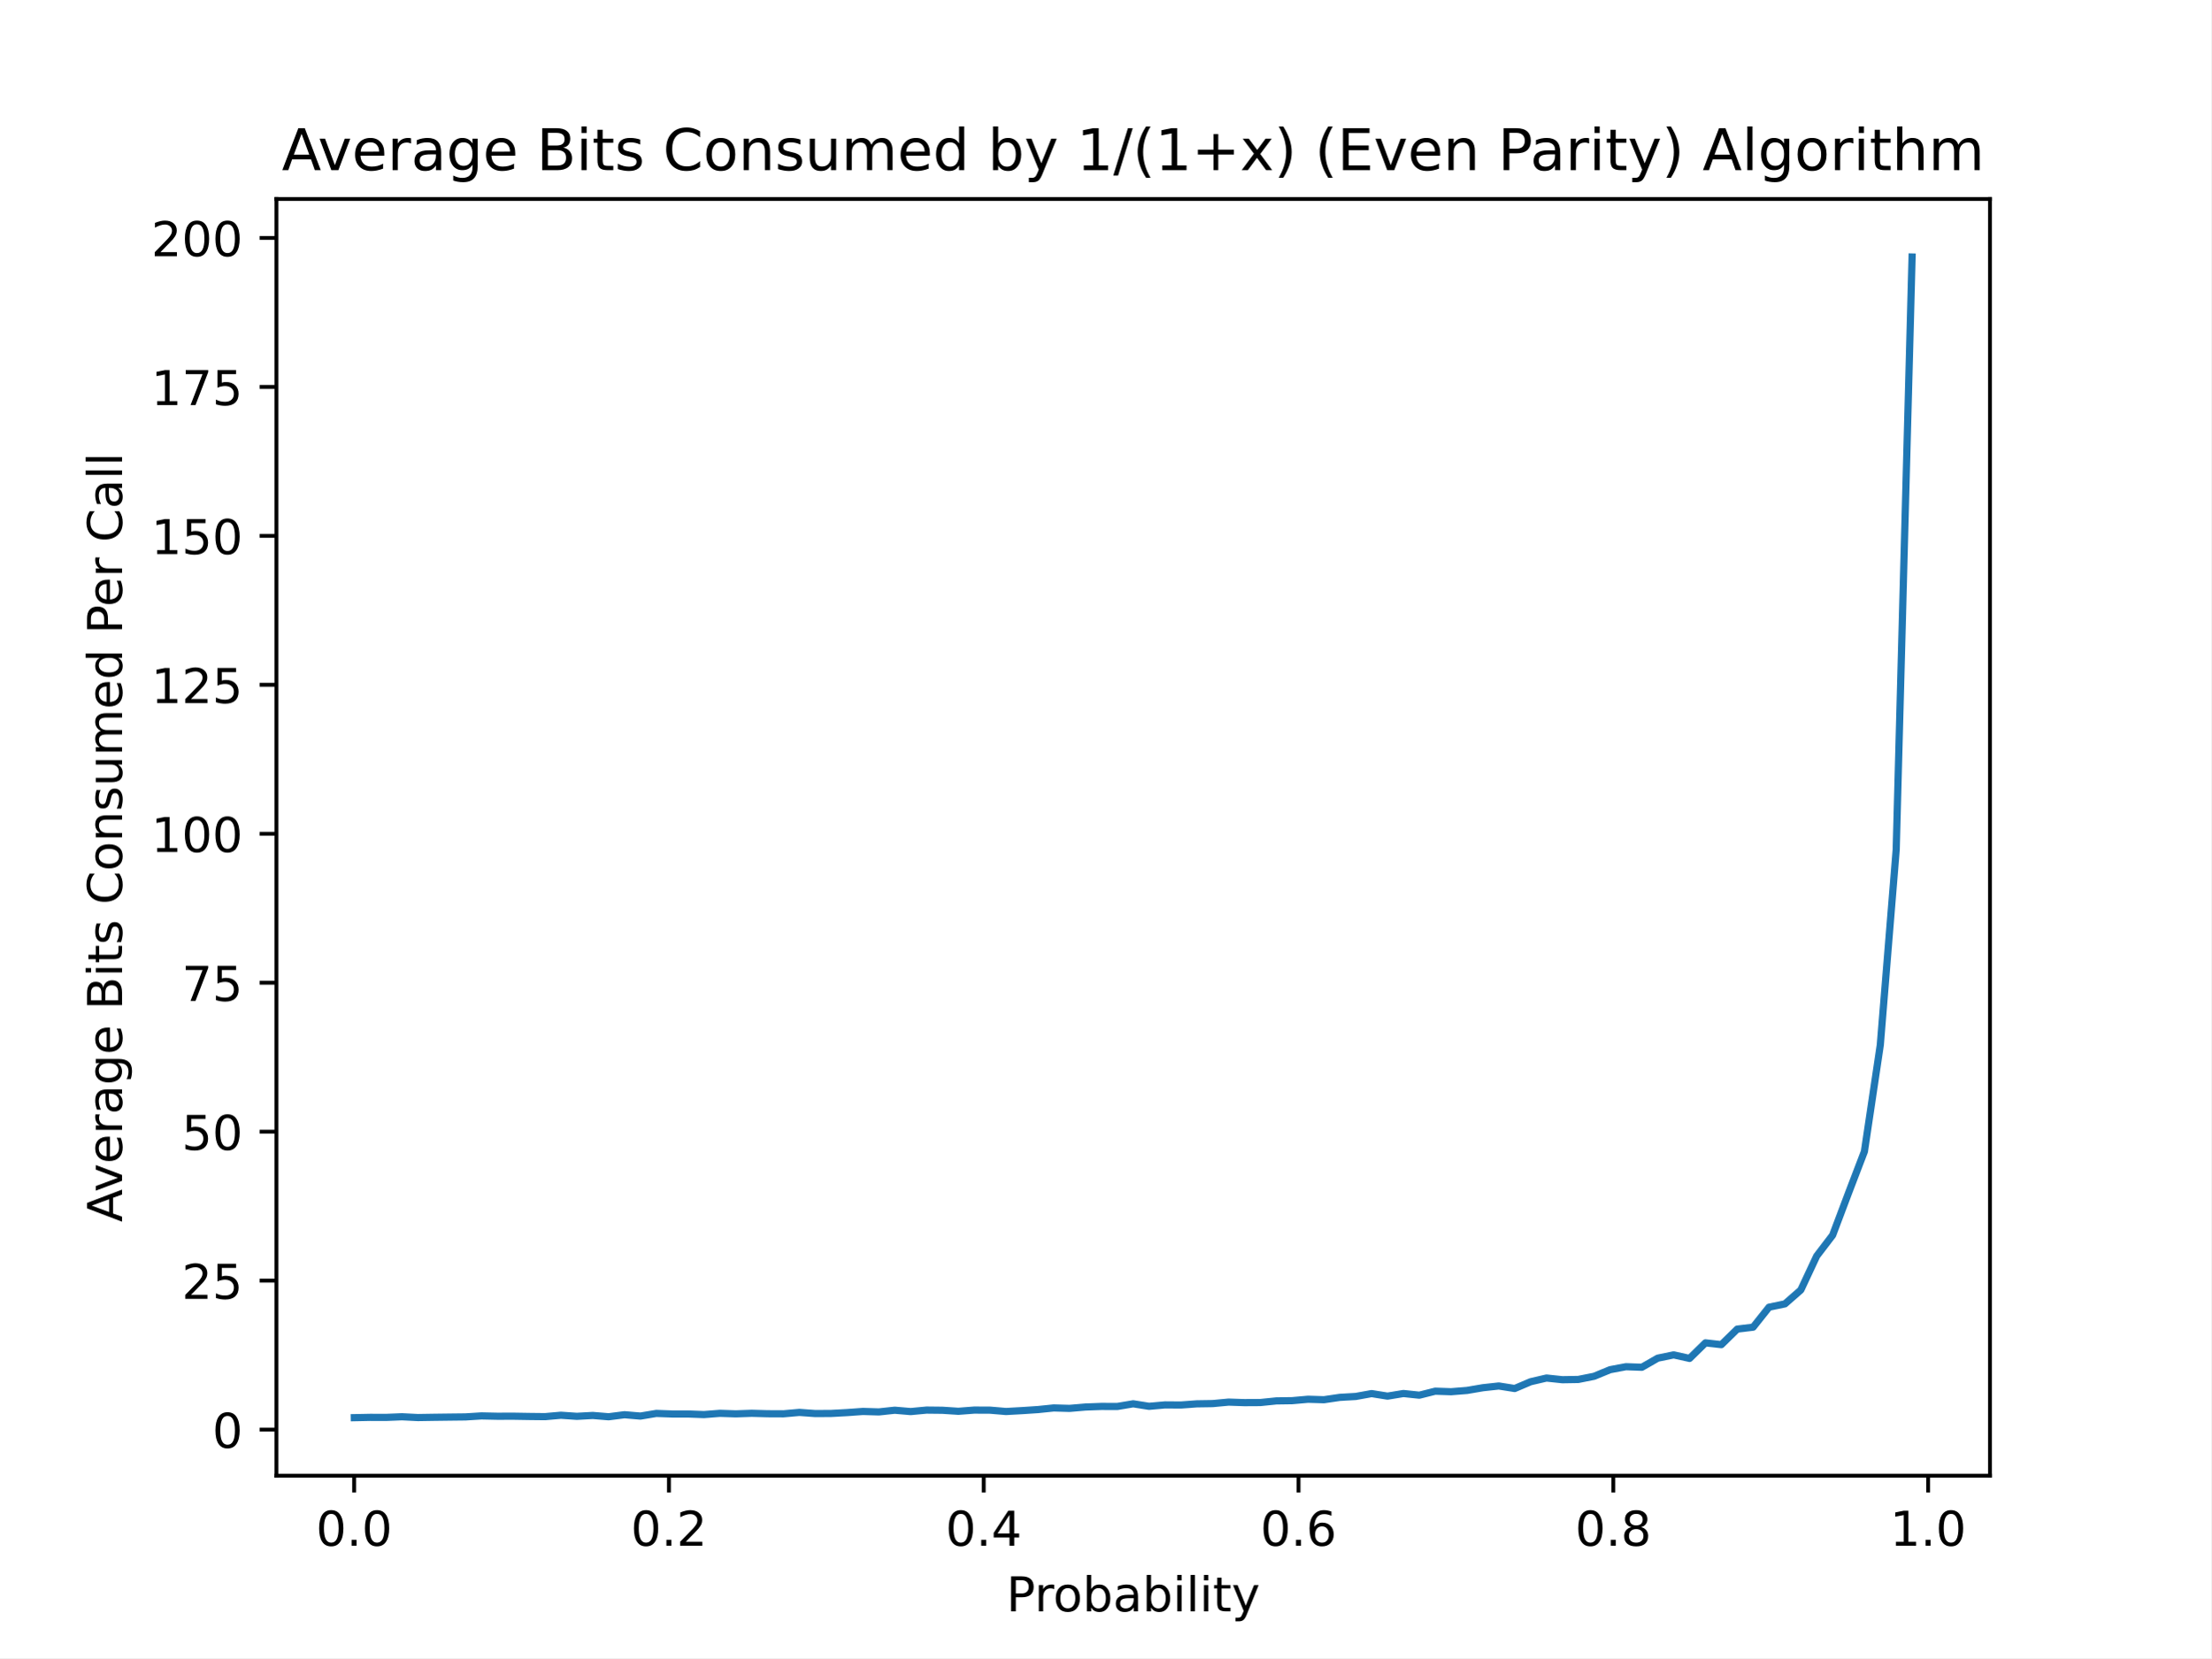
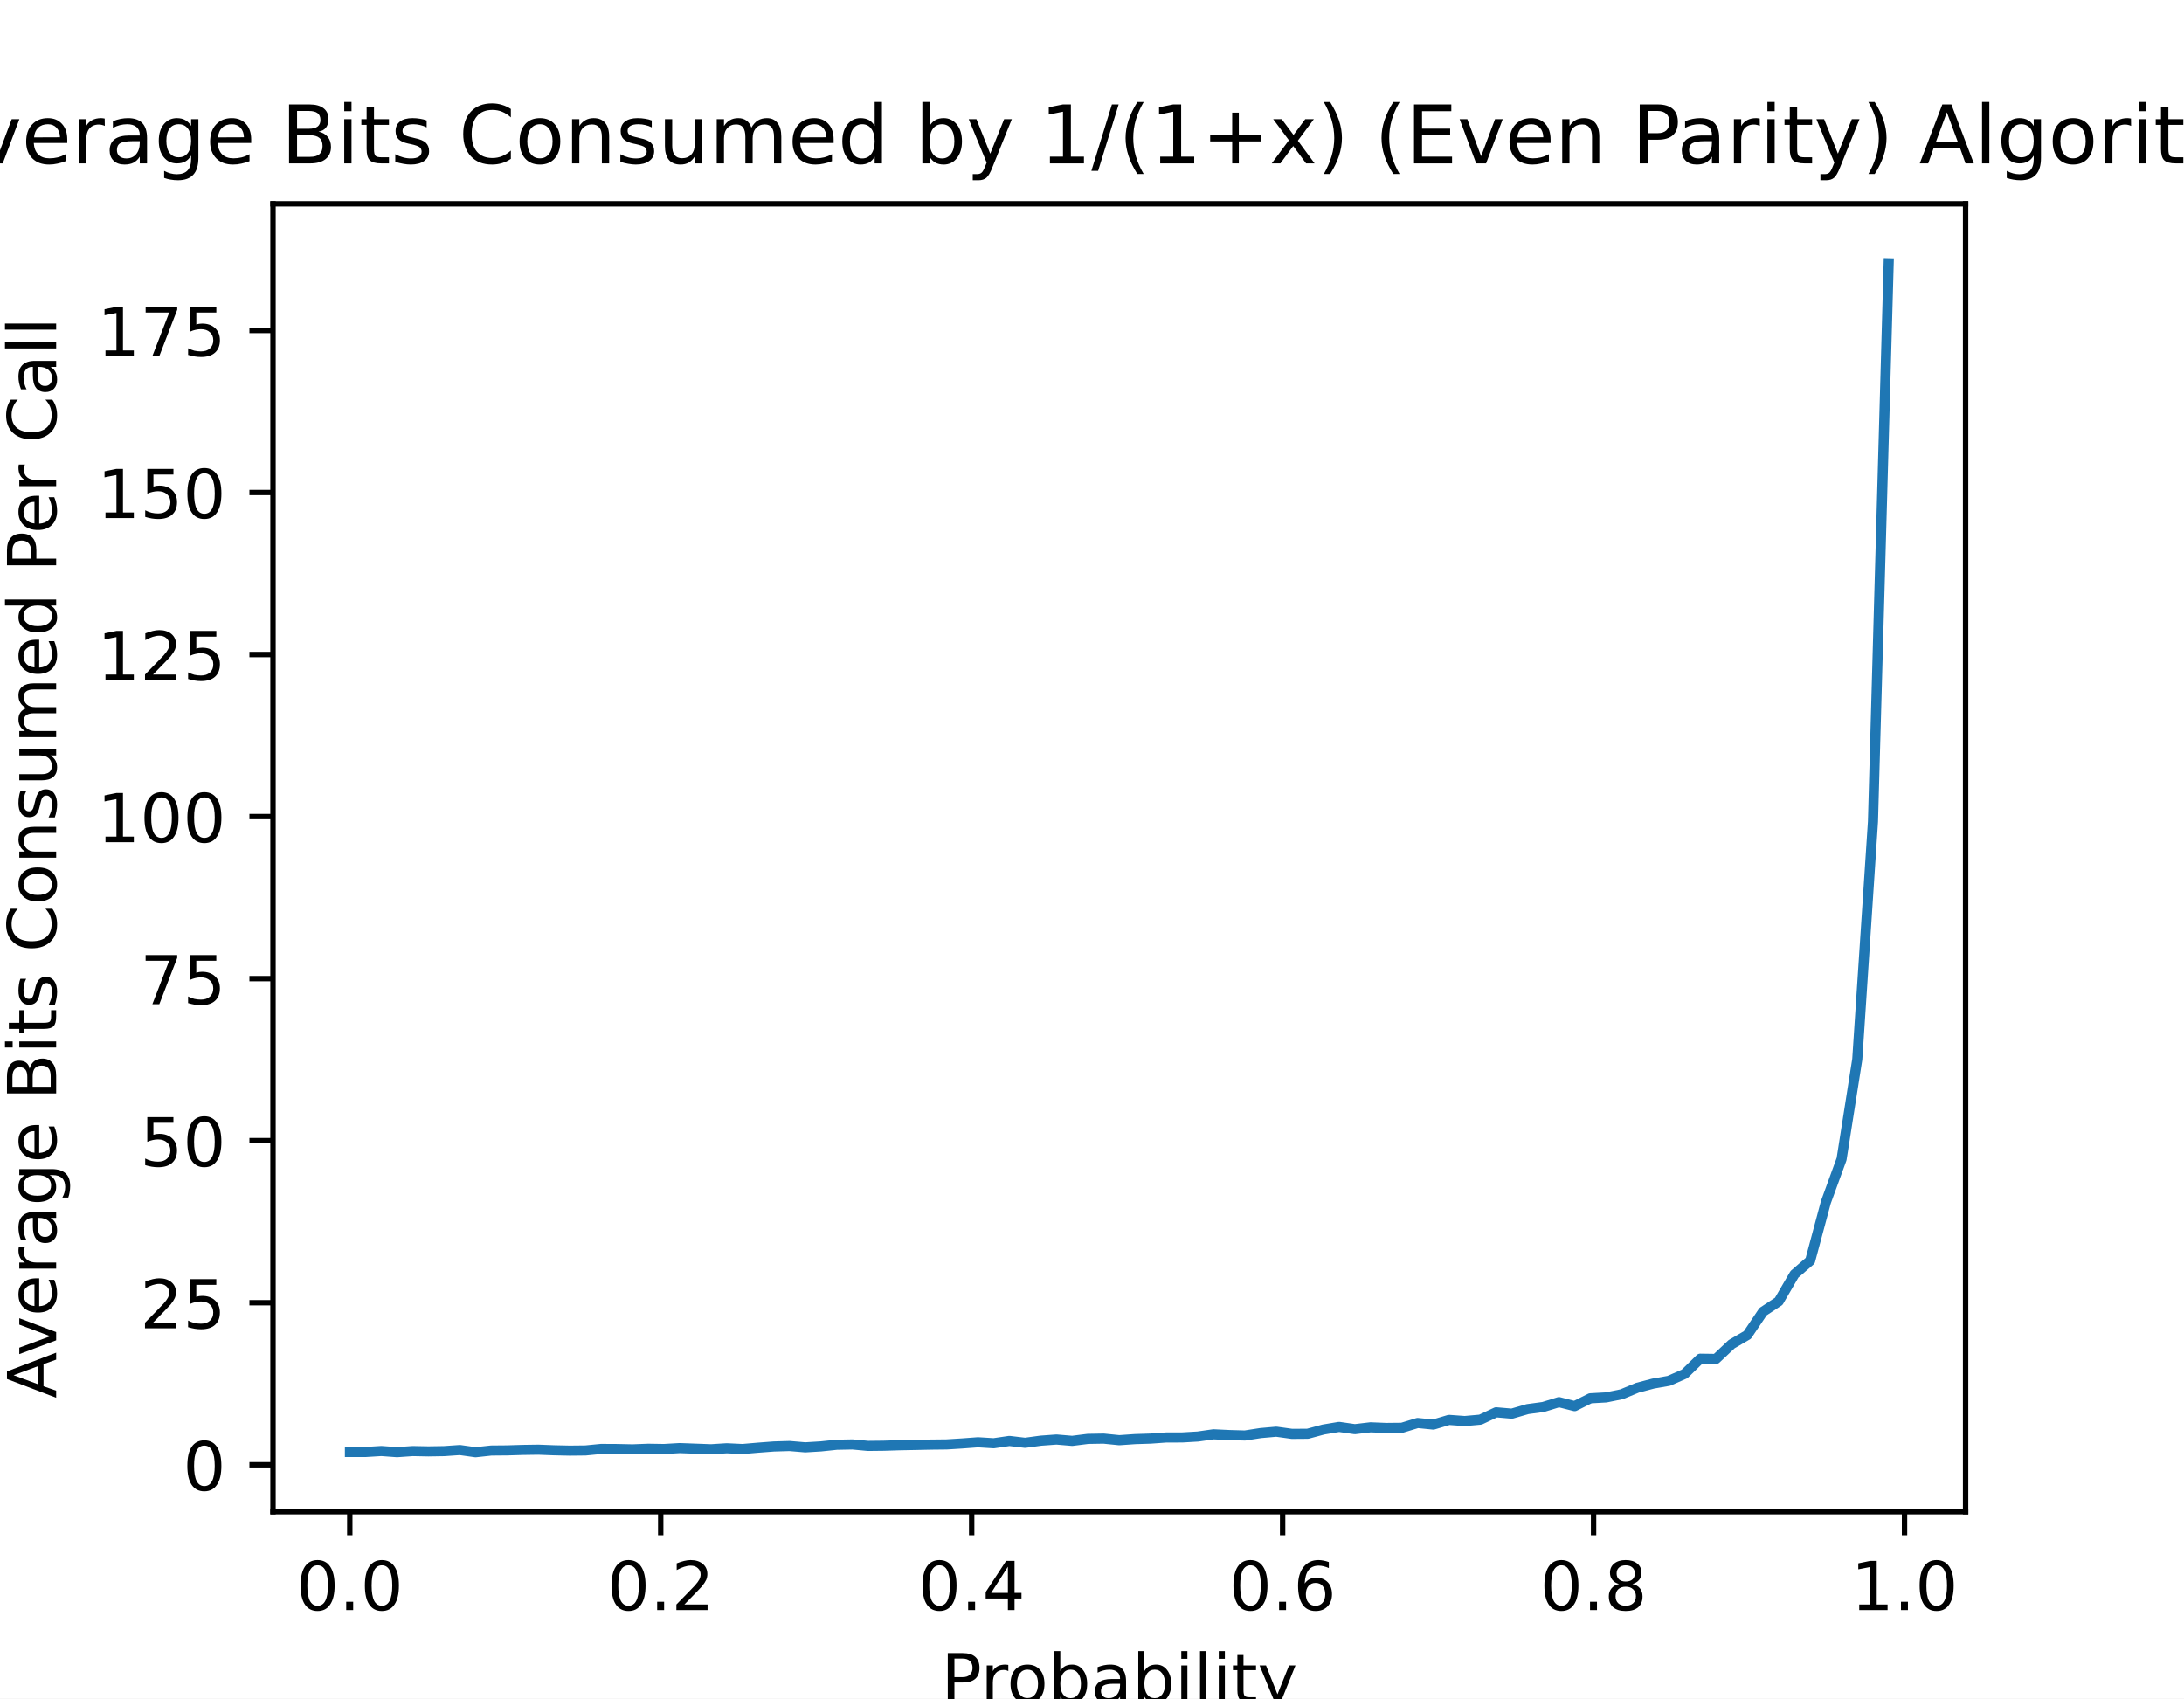
- <svg xmlns="http://www.w3.org/2000/svg" xmlns:xlink="http://www.w3.org/1999/xlink" height="345.6pt" version="1.1" viewBox="0 0 460.8 345.6" width="460.8pt">
+ <svg xmlns="http://www.w3.org/2000/svg" xmlns:xlink="http://www.w3.org/1999/xlink" height="252pt" version="1.1" viewBox="0 0 324 252" width="324pt">
  <defs>
    <style type="text/css">
*{stroke-linecap:butt;stroke-linejoin:round;}
  </style>
  </defs>
  <g id="figure_1">
    <g id="patch_1">
-       <path d="M 0 345.6  L 460.8 345.6  L 460.8 0  L 0 0  z " style="fill:#ffffff;" />
+       <path d="M 0 252  L 324 252  L 324 0  L 0 0  z " style="fill:#ffffff;" />
    </g>
    <g id="axes_1">
      <g id="patch_2">
-         <path d="M 57.6 307.584  L 414.72 307.584  L 414.72 41.472  L 57.6 41.472  z " style="fill:#ffffff;" />
+         <path d="M 40.5 224.28  L 291.6 224.28  L 291.6 30.24  L 40.5 30.24  z " style="fill:#ffffff;" />
      </g>
      <g id="matplotlib.axis_1">
        <g id="xtick_1">
          <g id="line2d_1">
            <defs>
-               <path d="M 0 0  L 0 3.5  " id="m90dc0e56ee" style="stroke:#000000;stroke-width:0.8;" />
+               <path d="M 0 0  L 0 3.5  " id="mb96918bd1d" style="stroke:#000000;stroke-width:0.8;" />
            </defs>
            <g>
-               <use style="stroke:#000000;stroke-width:0.8;" x="73.8" xlink:href="#m90dc0e56ee" y="307.584" />
+               <use style="stroke:#000000;stroke-width:0.8;" x="51.891" xlink:href="#mb96918bd1d" y="224.28" />
            </g>
          </g>
          <g id="text_1">
-             <text style="font-family:DejaVu Sans;font-size:10px;font-style:normal;font-weight:normal;text-anchor:middle;" transform="rotate(-0, 73.79992, 322.1824)" x="73.8" y="322.182">0.0</text>
+             <text style="font-family:DejaVu Sans;font-size:10px;font-style:normal;font-weight:normal;text-anchor:middle;" transform="rotate(-0, 51.89057, 238.8784)" x="51.891" y="238.878">0.0</text>
          </g>
        </g>
        <g id="xtick_2">
          <g id="line2d_2">
            <g>
-               <use style="stroke:#000000;stroke-width:0.8;" x="139.407" xlink:href="#m90dc0e56ee" y="307.584" />
+               <use style="stroke:#000000;stroke-width:0.8;" x="98.02" xlink:href="#mb96918bd1d" y="224.28" />
            </g>
          </g>
          <g id="text_2">
-             <text style="font-family:DejaVu Sans;font-size:10px;font-style:normal;font-weight:normal;text-anchor:middle;" transform="rotate(-0, 139.4065, 322.1824)" x="139.407" y="322.182">0.2</text>
+             <text style="font-family:DejaVu Sans;font-size:10px;font-style:normal;font-weight:normal;text-anchor:middle;" transform="rotate(-0, 98.02021, 238.8784)" x="98.02" y="238.878">0.2</text>
          </g>
        </g>
        <g id="xtick_3">
          <g id="line2d_3">
            <g>
-               <use style="stroke:#000000;stroke-width:0.8;" x="205.013" xlink:href="#m90dc0e56ee" y="307.584" />
+               <use style="stroke:#000000;stroke-width:0.8;" x="144.15" xlink:href="#mb96918bd1d" y="224.28" />
            </g>
          </g>
          <g id="text_3">
-             <text style="font-family:DejaVu Sans;font-size:10px;font-style:normal;font-weight:normal;text-anchor:middle;" transform="rotate(-0, 205.0131, 322.1824)" x="205.013" y="322.182">0.4</text>
+             <text style="font-family:DejaVu Sans;font-size:10px;font-style:normal;font-weight:normal;text-anchor:middle;" transform="rotate(-0, 144.1498, 238.8784)" x="144.15" y="238.878">0.4</text>
          </g>
        </g>
        <g id="xtick_4">
          <g id="line2d_4">
            <g>
-               <use style="stroke:#000000;stroke-width:0.8;" x="270.62" xlink:href="#m90dc0e56ee" y="307.584" />
+               <use style="stroke:#000000;stroke-width:0.8;" x="190.279" xlink:href="#mb96918bd1d" y="224.28" />
            </g>
          </g>
          <g id="text_4">
-             <text style="font-family:DejaVu Sans;font-size:10px;font-style:normal;font-weight:normal;text-anchor:middle;" transform="rotate(-0, 270.6197, 322.1824)" x="270.62" y="322.182">0.6</text>
+             <text style="font-family:DejaVu Sans;font-size:10px;font-style:normal;font-weight:normal;text-anchor:middle;" transform="rotate(-0, 190.2795, 238.8784)" x="190.279" y="238.878">0.6</text>
          </g>
        </g>
        <g id="xtick_5">
          <g id="line2d_5">
            <g>
-               <use style="stroke:#000000;stroke-width:0.8;" x="336.226" xlink:href="#m90dc0e56ee" y="307.584" />
+               <use style="stroke:#000000;stroke-width:0.8;" x="236.409" xlink:href="#mb96918bd1d" y="224.28" />
            </g>
          </g>
          <g id="text_5">
-             <text style="font-family:DejaVu Sans;font-size:10px;font-style:normal;font-weight:normal;text-anchor:middle;" transform="rotate(-0, 336.2263, 322.1824)" x="336.226" y="322.182">0.8</text>
+             <text style="font-family:DejaVu Sans;font-size:10px;font-style:normal;font-weight:normal;text-anchor:middle;" transform="rotate(-0, 236.4091, 238.8784)" x="236.409" y="238.878">0.8</text>
          </g>
        </g>
        <g id="xtick_6">
          <g id="line2d_6">
            <g>
-               <use style="stroke:#000000;stroke-width:0.8;" x="401.833" xlink:href="#m90dc0e56ee" y="307.584" />
+               <use style="stroke:#000000;stroke-width:0.8;" x="282.539" xlink:href="#mb96918bd1d" y="224.28" />
            </g>
          </g>
          <g id="text_6">
-             <text style="font-family:DejaVu Sans;font-size:10px;font-style:normal;font-weight:normal;text-anchor:middle;" transform="rotate(-0, 401.8329, 322.1824)" x="401.833" y="322.182">1.0</text>
+             <text style="font-family:DejaVu Sans;font-size:10px;font-style:normal;font-weight:normal;text-anchor:middle;" transform="rotate(-0, 282.5387, 238.8784)" x="282.539" y="238.878">1.0</text>
          </g>
        </g>
        <g id="text_7">
-           <text style="font-family:DejaVu Sans;font-size:10px;font-style:normal;font-weight:normal;text-anchor:middle;" transform="rotate(-0, 236.16, 335.8606)" x="236.16" y="335.861">Probability</text>
+           <text style="font-family:DejaVu Sans;font-size:10px;font-style:normal;font-weight:normal;text-anchor:middle;" transform="rotate(-0, 166.05, 252.5566)" x="166.05" y="252.557">Probability</text>
        </g>
      </g>
      <g id="matplotlib.axis_2">
        <g id="ytick_1">
          <g id="line2d_7">
            <defs>
-               <path d="M 0 0  L -3.5 0  " id="mb86db15717" style="stroke:#000000;stroke-width:0.8;" />
+               <path d="M 0 0  L -3.5 0  " id="mabf4bee0a1" style="stroke:#000000;stroke-width:0.8;" />
            </defs>
            <g>
-               <use style="stroke:#000000;stroke-width:0.8;" x="57.6" xlink:href="#mb86db15717" y="297.974" />
+               <use style="stroke:#000000;stroke-width:0.8;" x="40.5" xlink:href="#mabf4bee0a1" y="217.32" />
            </g>
          </g>
          <g id="text_8">
-             <text style="font-family:DejaVu Sans;font-size:10px;font-style:normal;font-weight:normal;text-anchor:end;" transform="rotate(-0, 50.6, 301.7736)" x="50.6" y="301.774">0</text>
+             <text style="font-family:DejaVu Sans;font-size:10px;font-style:normal;font-weight:normal;text-anchor:end;" transform="rotate(-0, 33.5, 221.1191)" x="33.5" y="221.119">0</text>
          </g>
        </g>
        <g id="ytick_2">
          <g id="line2d_8">
            <g>
-               <use style="stroke:#000000;stroke-width:0.8;" x="57.6" xlink:href="#mb86db15717" y="266.926" />
+               <use style="stroke:#000000;stroke-width:0.8;" x="40.5" xlink:href="#mabf4bee0a1" y="193.278" />
            </g>
          </g>
          <g id="text_9">
-             <text style="font-family:DejaVu Sans;font-size:10px;font-style:normal;font-weight:normal;text-anchor:end;" transform="rotate(-0, 50.6, 270.7254)" x="50.6" y="270.725">25</text>
+             <text style="font-family:DejaVu Sans;font-size:10px;font-style:normal;font-weight:normal;text-anchor:end;" transform="rotate(-0, 33.5, 197.077)" x="33.5" y="197.077">25</text>
          </g>
        </g>
        <g id="ytick_3">
          <g id="line2d_9">
            <g>
-               <use style="stroke:#000000;stroke-width:0.8;" x="57.6" xlink:href="#mb86db15717" y="235.878" />
+               <use style="stroke:#000000;stroke-width:0.8;" x="40.5" xlink:href="#mabf4bee0a1" y="169.236" />
            </g>
          </g>
          <g id="text_10">
-             <text style="font-family:DejaVu Sans;font-size:10px;font-style:normal;font-weight:normal;text-anchor:end;" transform="rotate(-0, 50.6, 239.6772)" x="50.6" y="239.677">50</text>
+             <text style="font-family:DejaVu Sans;font-size:10px;font-style:normal;font-weight:normal;text-anchor:end;" transform="rotate(-0, 33.5, 173.0349)" x="33.5" y="173.035">50</text>
          </g>
        </g>
        <g id="ytick_4">
          <g id="line2d_10">
            <g>
-               <use style="stroke:#000000;stroke-width:0.8;" x="57.6" xlink:href="#mb86db15717" y="204.83" />
+               <use style="stroke:#000000;stroke-width:0.8;" x="40.5" xlink:href="#mabf4bee0a1" y="145.194" />
            </g>
          </g>
          <g id="text_11">
-             <text style="font-family:DejaVu Sans;font-size:10px;font-style:normal;font-weight:normal;text-anchor:end;" transform="rotate(-0, 50.6, 208.629)" x="50.6" y="208.629">75</text>
+             <text style="font-family:DejaVu Sans;font-size:10px;font-style:normal;font-weight:normal;text-anchor:end;" transform="rotate(-0, 33.5, 148.9927)" x="33.5" y="148.993">75</text>
          </g>
        </g>
        <g id="ytick_5">
          <g id="line2d_11">
            <g>
-               <use style="stroke:#000000;stroke-width:0.8;" x="57.6" xlink:href="#mb86db15717" y="173.782" />
+               <use style="stroke:#000000;stroke-width:0.8;" x="40.5" xlink:href="#mabf4bee0a1" y="121.151" />
            </g>
          </g>
          <g id="text_12">
-             <text style="font-family:DejaVu Sans;font-size:10px;font-style:normal;font-weight:normal;text-anchor:end;" transform="rotate(-0, 50.6, 177.5808)" x="50.6" y="177.581">100</text>
+             <text style="font-family:DejaVu Sans;font-size:10px;font-style:normal;font-weight:normal;text-anchor:end;" transform="rotate(-0, 33.5, 124.9506)" x="33.5" y="124.951">100</text>
          </g>
        </g>
        <g id="ytick_6">
          <g id="line2d_12">
            <g>
-               <use style="stroke:#000000;stroke-width:0.8;" x="57.6" xlink:href="#mb86db15717" y="142.733" />
+               <use style="stroke:#000000;stroke-width:0.8;" x="40.5" xlink:href="#mabf4bee0a1" y="97.109" />
            </g>
          </g>
          <g id="text_13">
-             <text style="font-family:DejaVu Sans;font-size:10px;font-style:normal;font-weight:normal;text-anchor:end;" transform="rotate(-0, 50.6, 146.5326)" x="50.6" y="146.533">125</text>
+             <text style="font-family:DejaVu Sans;font-size:10px;font-style:normal;font-weight:normal;text-anchor:end;" transform="rotate(-0, 33.5, 100.9085)" x="33.5" y="100.908">125</text>
          </g>
        </g>
        <g id="ytick_7">
          <g id="line2d_13">
            <g>
-               <use style="stroke:#000000;stroke-width:0.8;" x="57.6" xlink:href="#mb86db15717" y="111.685" />
+               <use style="stroke:#000000;stroke-width:0.8;" x="40.5" xlink:href="#mabf4bee0a1" y="73.067" />
            </g>
          </g>
          <g id="text_14">
-             <text style="font-family:DejaVu Sans;font-size:10px;font-style:normal;font-weight:normal;text-anchor:end;" transform="rotate(-0, 50.6, 115.4845)" x="50.6" y="115.484">150</text>
+             <text style="font-family:DejaVu Sans;font-size:10px;font-style:normal;font-weight:normal;text-anchor:end;" transform="rotate(-0, 33.5, 76.86633)" x="33.5" y="76.866">150</text>
          </g>
        </g>
        <g id="ytick_8">
          <g id="line2d_14">
            <g>
-               <use style="stroke:#000000;stroke-width:0.8;" x="57.6" xlink:href="#mb86db15717" y="80.637" />
+               <use style="stroke:#000000;stroke-width:0.8;" x="40.5" xlink:href="#mabf4bee0a1" y="49.025" />
            </g>
          </g>
          <g id="text_15">
-             <text style="font-family:DejaVu Sans;font-size:10px;font-style:normal;font-weight:normal;text-anchor:end;" transform="rotate(-0, 50.6, 84.43627)" x="50.6" y="84.436">175</text>
+             <text style="font-family:DejaVu Sans;font-size:10px;font-style:normal;font-weight:normal;text-anchor:end;" transform="rotate(-0, 33.5, 52.8242)" x="33.5" y="52.824">175</text>
          </g>
        </g>
-         <g id="ytick_9">
-           <g id="line2d_15">
-             <g>
-               <use style="stroke:#000000;stroke-width:0.8;" x="57.6" xlink:href="#mb86db15717" y="49.589" />
-             </g>
-           </g>
-           <g id="text_16">
-             <text style="font-family:DejaVu Sans;font-size:10px;font-style:normal;font-weight:normal;text-anchor:end;" transform="rotate(-0, 50.6, 53.38808)" x="50.6" y="53.388">200</text>
-           </g>
-         </g>
-         <g id="text_17">
-           <text style="font-family:DejaVu Sans;font-size:10px;font-style:normal;font-weight:normal;text-anchor:middle;" transform="rotate(-90, 25.43281, 174.528)" x="25.433" y="174.528">Average Bits Consumed Per Call</text>
+         <g id="text_16">
+           <text style="font-family:DejaVu Sans;font-size:10px;font-style:normal;font-weight:normal;text-anchor:middle;" transform="rotate(-90, 8.332812, 127.26)" x="8.333" y="127.26">Average Bits Consumed Per Call</text>
        </g>
      </g>
-       <g id="line2d_16">
-         <path clip-path="url(#p2729421f98)" d="M 73.833 295.488  L 77.146 295.421  L 80.458 295.431  L 83.771 295.297  L 87.084 295.463  L 90.397 295.409  L 93.71 295.366  L 97.022 295.329  L 100.335 295.12  L 103.648 295.192  L 106.961 295.182  L 110.274 295.237  L 113.586 295.274  L 116.899 294.981  L 120.212 295.21  L 123.525 295.024  L 126.838 295.299  L 130.15 294.874  L 133.463 295.158  L 136.776 294.604  L 140.089 294.723  L 143.402 294.723  L 146.714 294.847  L 150.027 294.586  L 153.34 294.696  L 156.653 294.579  L 159.966 294.671  L 163.278 294.686  L 166.591 294.393  L 169.904 294.634  L 173.217 294.614  L 176.53 294.432  L 179.842 294.191  L 183.155 294.293  L 186.468 293.933  L 189.781 294.219  L 193.094 293.906  L 196.406 293.943  L 199.719 294.162  L 203.032 293.906  L 206.345 293.923  L 209.658 294.204  L 212.97 294.02  L 216.283 293.801  L 219.596 293.461  L 222.909 293.553  L 226.222 293.27  L 229.534 293.146  L 232.847 293.158  L 236.16 292.597  L 239.473 293.128  L 242.786 292.828  L 246.098 292.853  L 249.411 292.607  L 252.724 292.555  L 256.037 292.242  L 259.35 292.353  L 262.662 292.334  L 265.975 291.993  L 269.288 291.944  L 272.601 291.65  L 275.914 291.75  L 279.226 291.258  L 282.539 291.069  L 285.852 290.466  L 289.165 291.002  L 292.478 290.451  L 295.79 290.803  L 299.103 289.969  L 302.416 290.081  L 305.729 289.815  L 309.042 289.246  L 312.354 288.881  L 315.667 289.412  L 318.98 288.002  L 322.293 287.224  L 325.606 287.577  L 328.918 287.522  L 332.231 286.859  L 335.544 285.49  L 338.857 284.867  L 342.17 284.984  L 345.482 283.086  L 348.795 282.398  L 352.108 283.141  L 355.421 279.894  L 358.734 280.274  L 362.046 277.03  L 365.359 276.628  L 368.672 272.463  L 371.985 271.772  L 375.298 268.873  L 378.61 261.795  L 381.923 257.458  L 385.236 248.672  L 388.549 240.009  L 391.862 217.805  L 395.174 177.137  L 398.487 53.568  " style="fill:none;stroke:#1f77b4;stroke-linecap:square;stroke-width:1.5;" />
+       <g id="line2d_15">
+         <path clip-path="url(#p6b402ad3e3)" d="M 51.914 215.422  L 54.243 215.422  L 56.572 215.279  L 58.902 215.45  L 61.231 215.287  L 63.56 215.333  L 65.89 215.295  L 68.219 215.133  L 70.548 215.46  L 72.877 215.208  L 75.207 215.187  L 77.536 215.116  L 79.865 215.081  L 82.195 215.171  L 84.524 215.222  L 86.853 215.198  L 89.183 214.97  L 91.512 214.983  L 93.841 215.033  L 96.171 214.943  L 98.5 214.981  L 100.829 214.845  L 103.159 214.931  L 105.488 215.018  L 107.817 214.87  L 110.146 214.983  L 112.476 214.783  L 114.805 214.606  L 117.134 214.537  L 119.464 214.735  L 121.793 214.593  L 124.122 214.348  L 126.452 214.302  L 128.781 214.519  L 131.11 214.493  L 133.44 214.419  L 135.769 214.375  L 138.098 214.325  L 140.428 214.3  L 142.757 214.156  L 145.086 213.983  L 147.415 214.127  L 149.745 213.787  L 152.074 214.062  L 154.403 213.746  L 156.733 213.575  L 159.062 213.773  L 161.391 213.479  L 163.721 213.439  L 166.05 213.675  L 168.379 213.512  L 170.709 213.437  L 173.038 213.269  L 175.367 213.267  L 177.697 213.131  L 180.026 212.8  L 182.355 212.912  L 184.685 212.979  L 187.014 212.619  L 189.343 212.413  L 191.672 212.737  L 194.002 212.719  L 196.331 212.092  L 198.66 211.702  L 200.99 212.038  L 203.319 211.763  L 205.648 211.858  L 207.978 211.833  L 210.307 211.123  L 212.636 211.357  L 214.966 210.663  L 217.295 210.834  L 219.624 210.625  L 221.954 209.536  L 224.283 209.738  L 226.612 209.061  L 228.941 208.744  L 231.271 208.026  L 233.6 208.62  L 235.929 207.455  L 238.259 207.326  L 240.588 206.855  L 242.917 205.889  L 245.247 205.276  L 247.576 204.866  L 249.905 203.845  L 252.235 201.581  L 254.564 201.616  L 256.893 199.423  L 259.223 198.065  L 261.552 194.599  L 263.881 193.066  L 266.21 189.058  L 268.54 187.048  L 270.869 178.364  L 273.198 171.975  L 275.528 157.163  L 277.857 121.905  L 280.186 39.06  " style="fill:none;stroke:#1f77b4;stroke-linecap:square;stroke-width:1.5;" />
      </g>
      <g id="patch_3">
-         <path d="M 57.6 307.584  L 57.6 41.472  " style="fill:none;stroke:#000000;stroke-linecap:square;stroke-linejoin:miter;stroke-width:0.8;" />
+         <path d="M 40.5 224.28  L 40.5 30.24  " style="fill:none;stroke:#000000;stroke-linecap:square;stroke-linejoin:miter;stroke-width:0.8;" />
      </g>
      <g id="patch_4">
-         <path d="M 414.72 307.584  L 414.72 41.472  " style="fill:none;stroke:#000000;stroke-linecap:square;stroke-linejoin:miter;stroke-width:0.8;" />
+         <path d="M 291.6 224.28  L 291.6 30.24  " style="fill:none;stroke:#000000;stroke-linecap:square;stroke-linejoin:miter;stroke-width:0.8;" />
      </g>
      <g id="patch_5">
-         <path d="M 57.6 307.584  L 414.72 307.584  " style="fill:none;stroke:#000000;stroke-linecap:square;stroke-linejoin:miter;stroke-width:0.8;" />
+         <path d="M 40.5 224.28  L 291.6 224.28  " style="fill:none;stroke:#000000;stroke-linecap:square;stroke-linejoin:miter;stroke-width:0.8;" />
      </g>
      <g id="patch_6">
-         <path d="M 57.6 41.472  L 414.72 41.472  " style="fill:none;stroke:#000000;stroke-linecap:square;stroke-linejoin:miter;stroke-width:0.8;" />
+         <path d="M 40.5 30.24  L 291.6 30.24  " style="fill:none;stroke:#000000;stroke-linecap:square;stroke-linejoin:miter;stroke-width:0.8;" />
      </g>
-       <g id="text_18">
-         <text style="font-family:DejaVu Sans;font-size:12px;font-style:normal;font-weight:normal;text-anchor:middle;" transform="rotate(-0, 236.16, 35.472)" x="236.16" y="35.472">Average Bits Consumed by 1/(1+x) (Even Parity) Algorithm</text>
+       <g id="text_17">
+         <text style="font-family:DejaVu Sans;font-size:12px;font-style:normal;font-weight:normal;text-anchor:middle;" transform="rotate(-0, 166.05, 24.24)" x="166.05" y="24.24">Average Bits Consumed by 1/(1+x) (Even Parity) Algorithm</text>
      </g>
    </g>
  </g>
  <defs>
-     <clipPath id="p2729421f98">
-       <rect height="266.112" width="357.12" x="57.6" y="41.472" />
+     <clipPath id="p6b402ad3e3">
+       <rect height="194.04" width="251.1" x="40.5" y="30.24" />
    </clipPath>
  </defs>
</svg>
